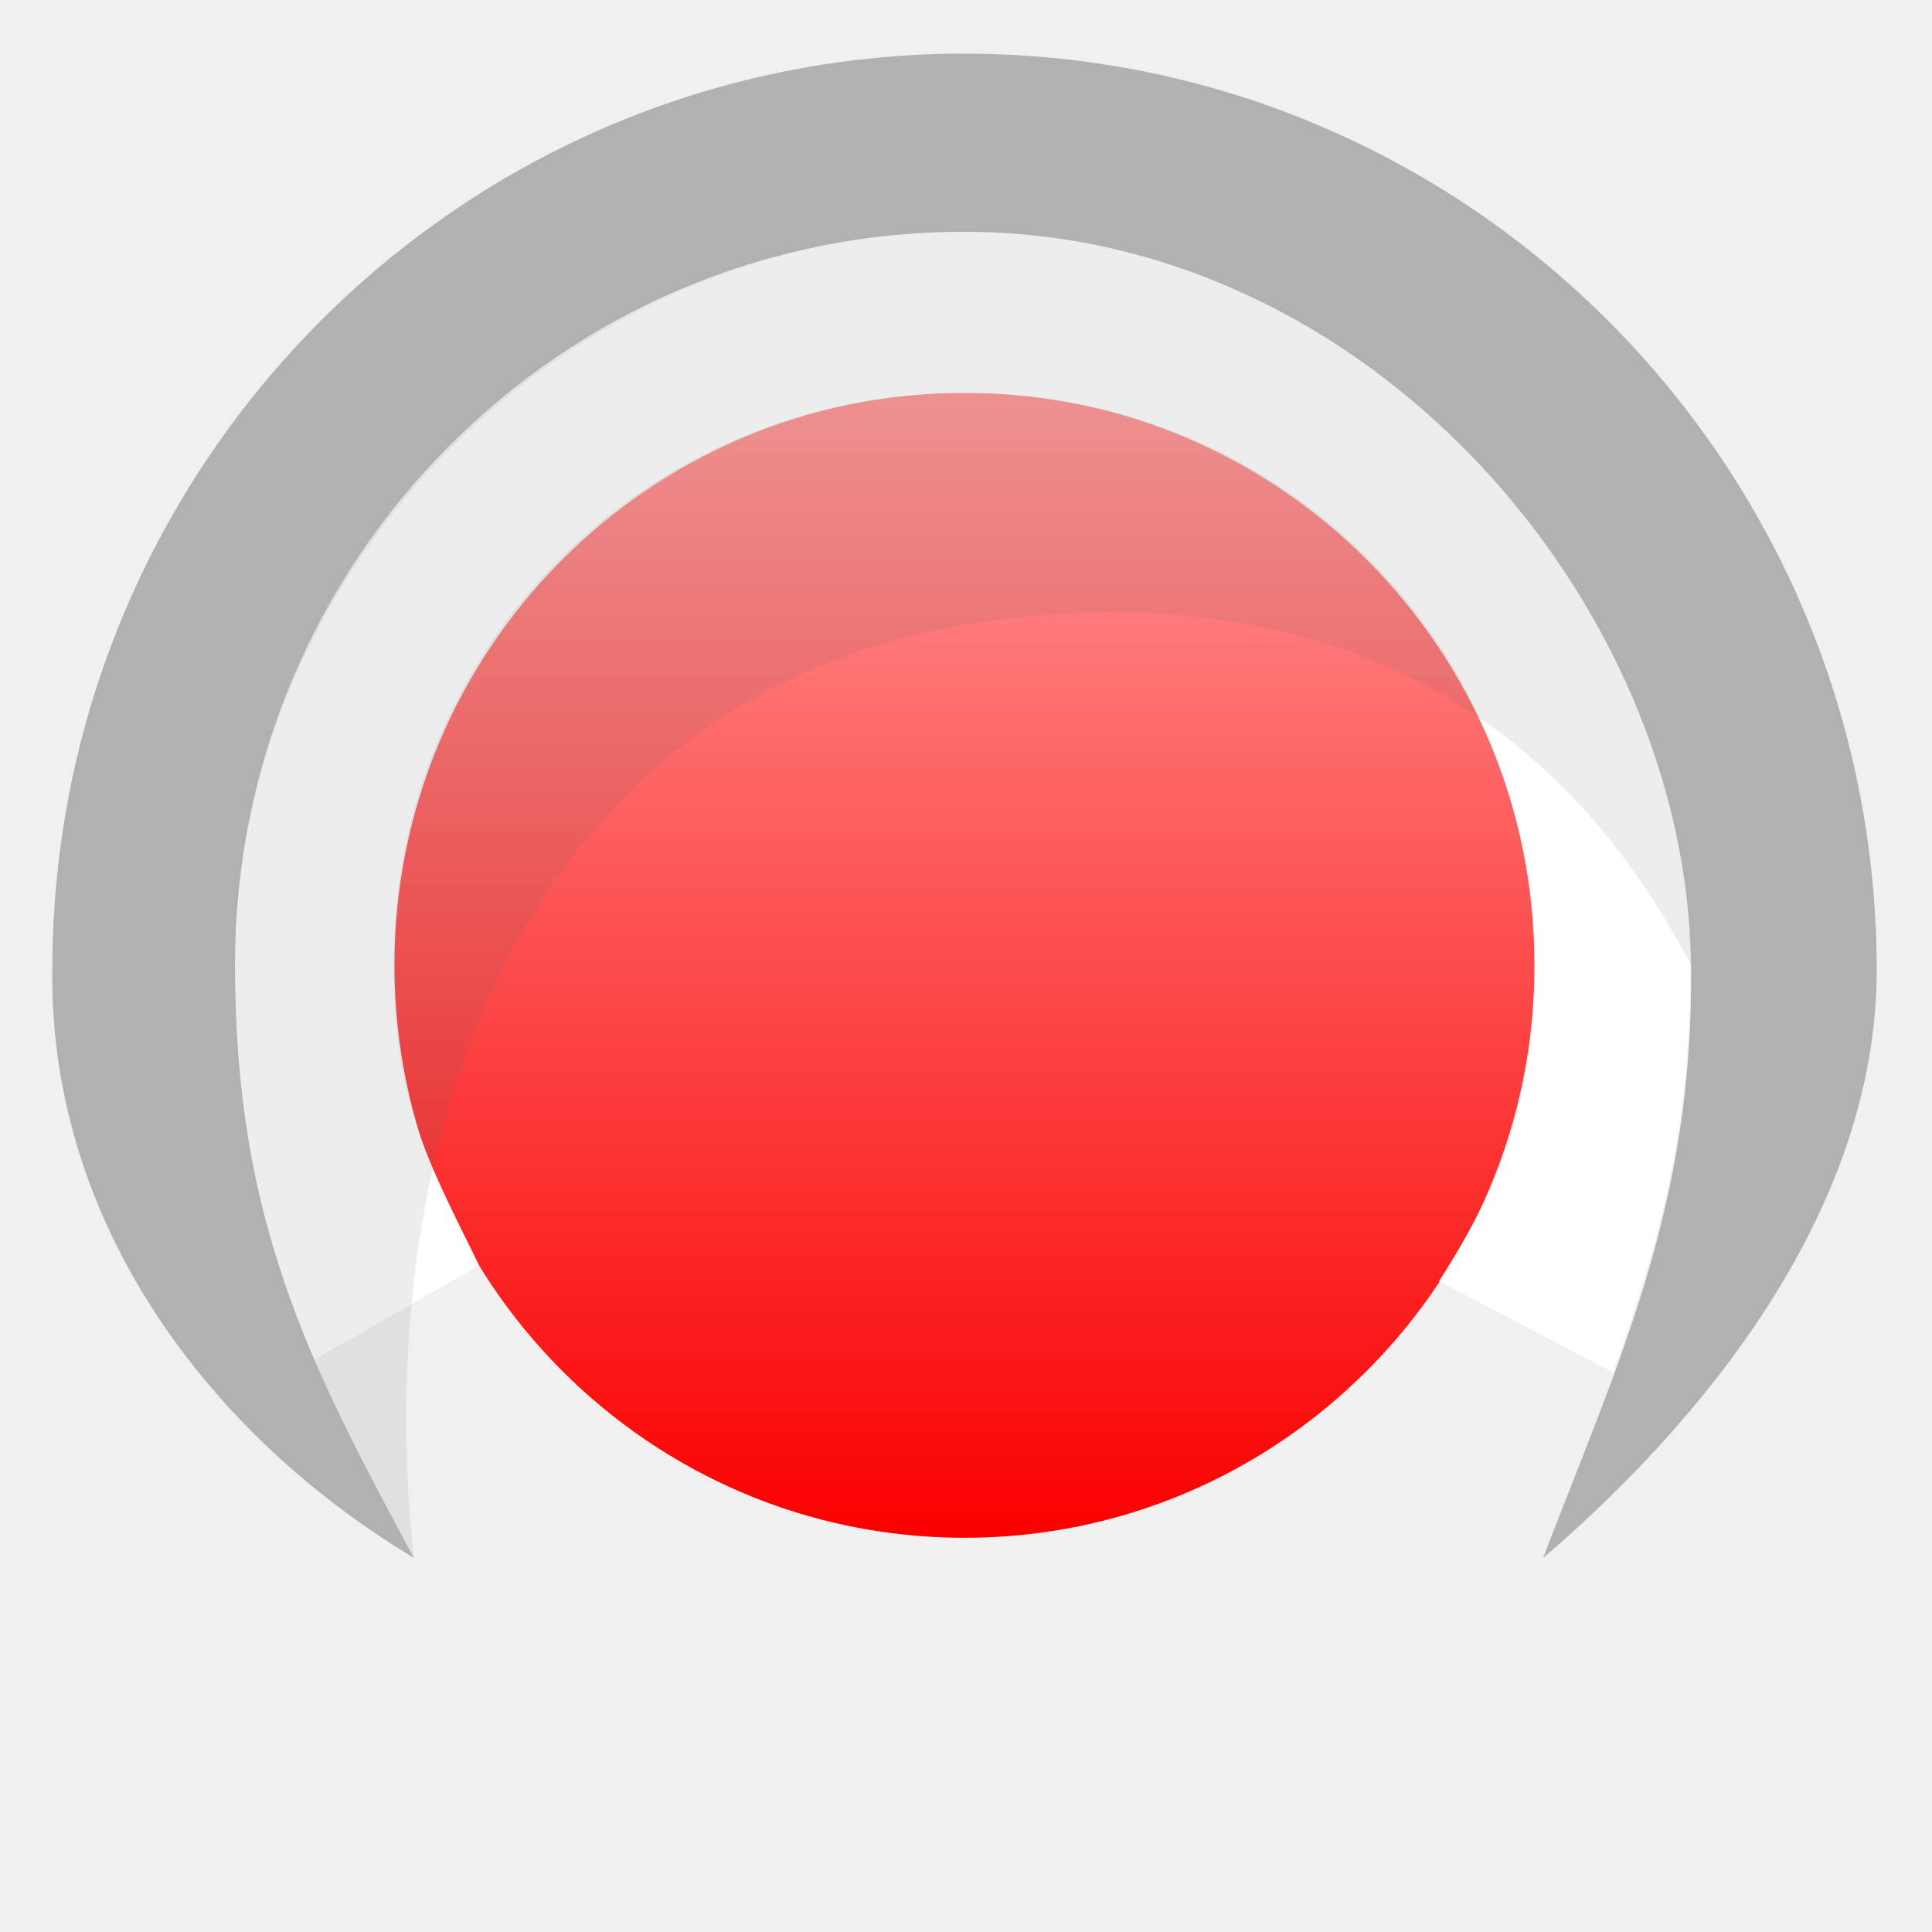
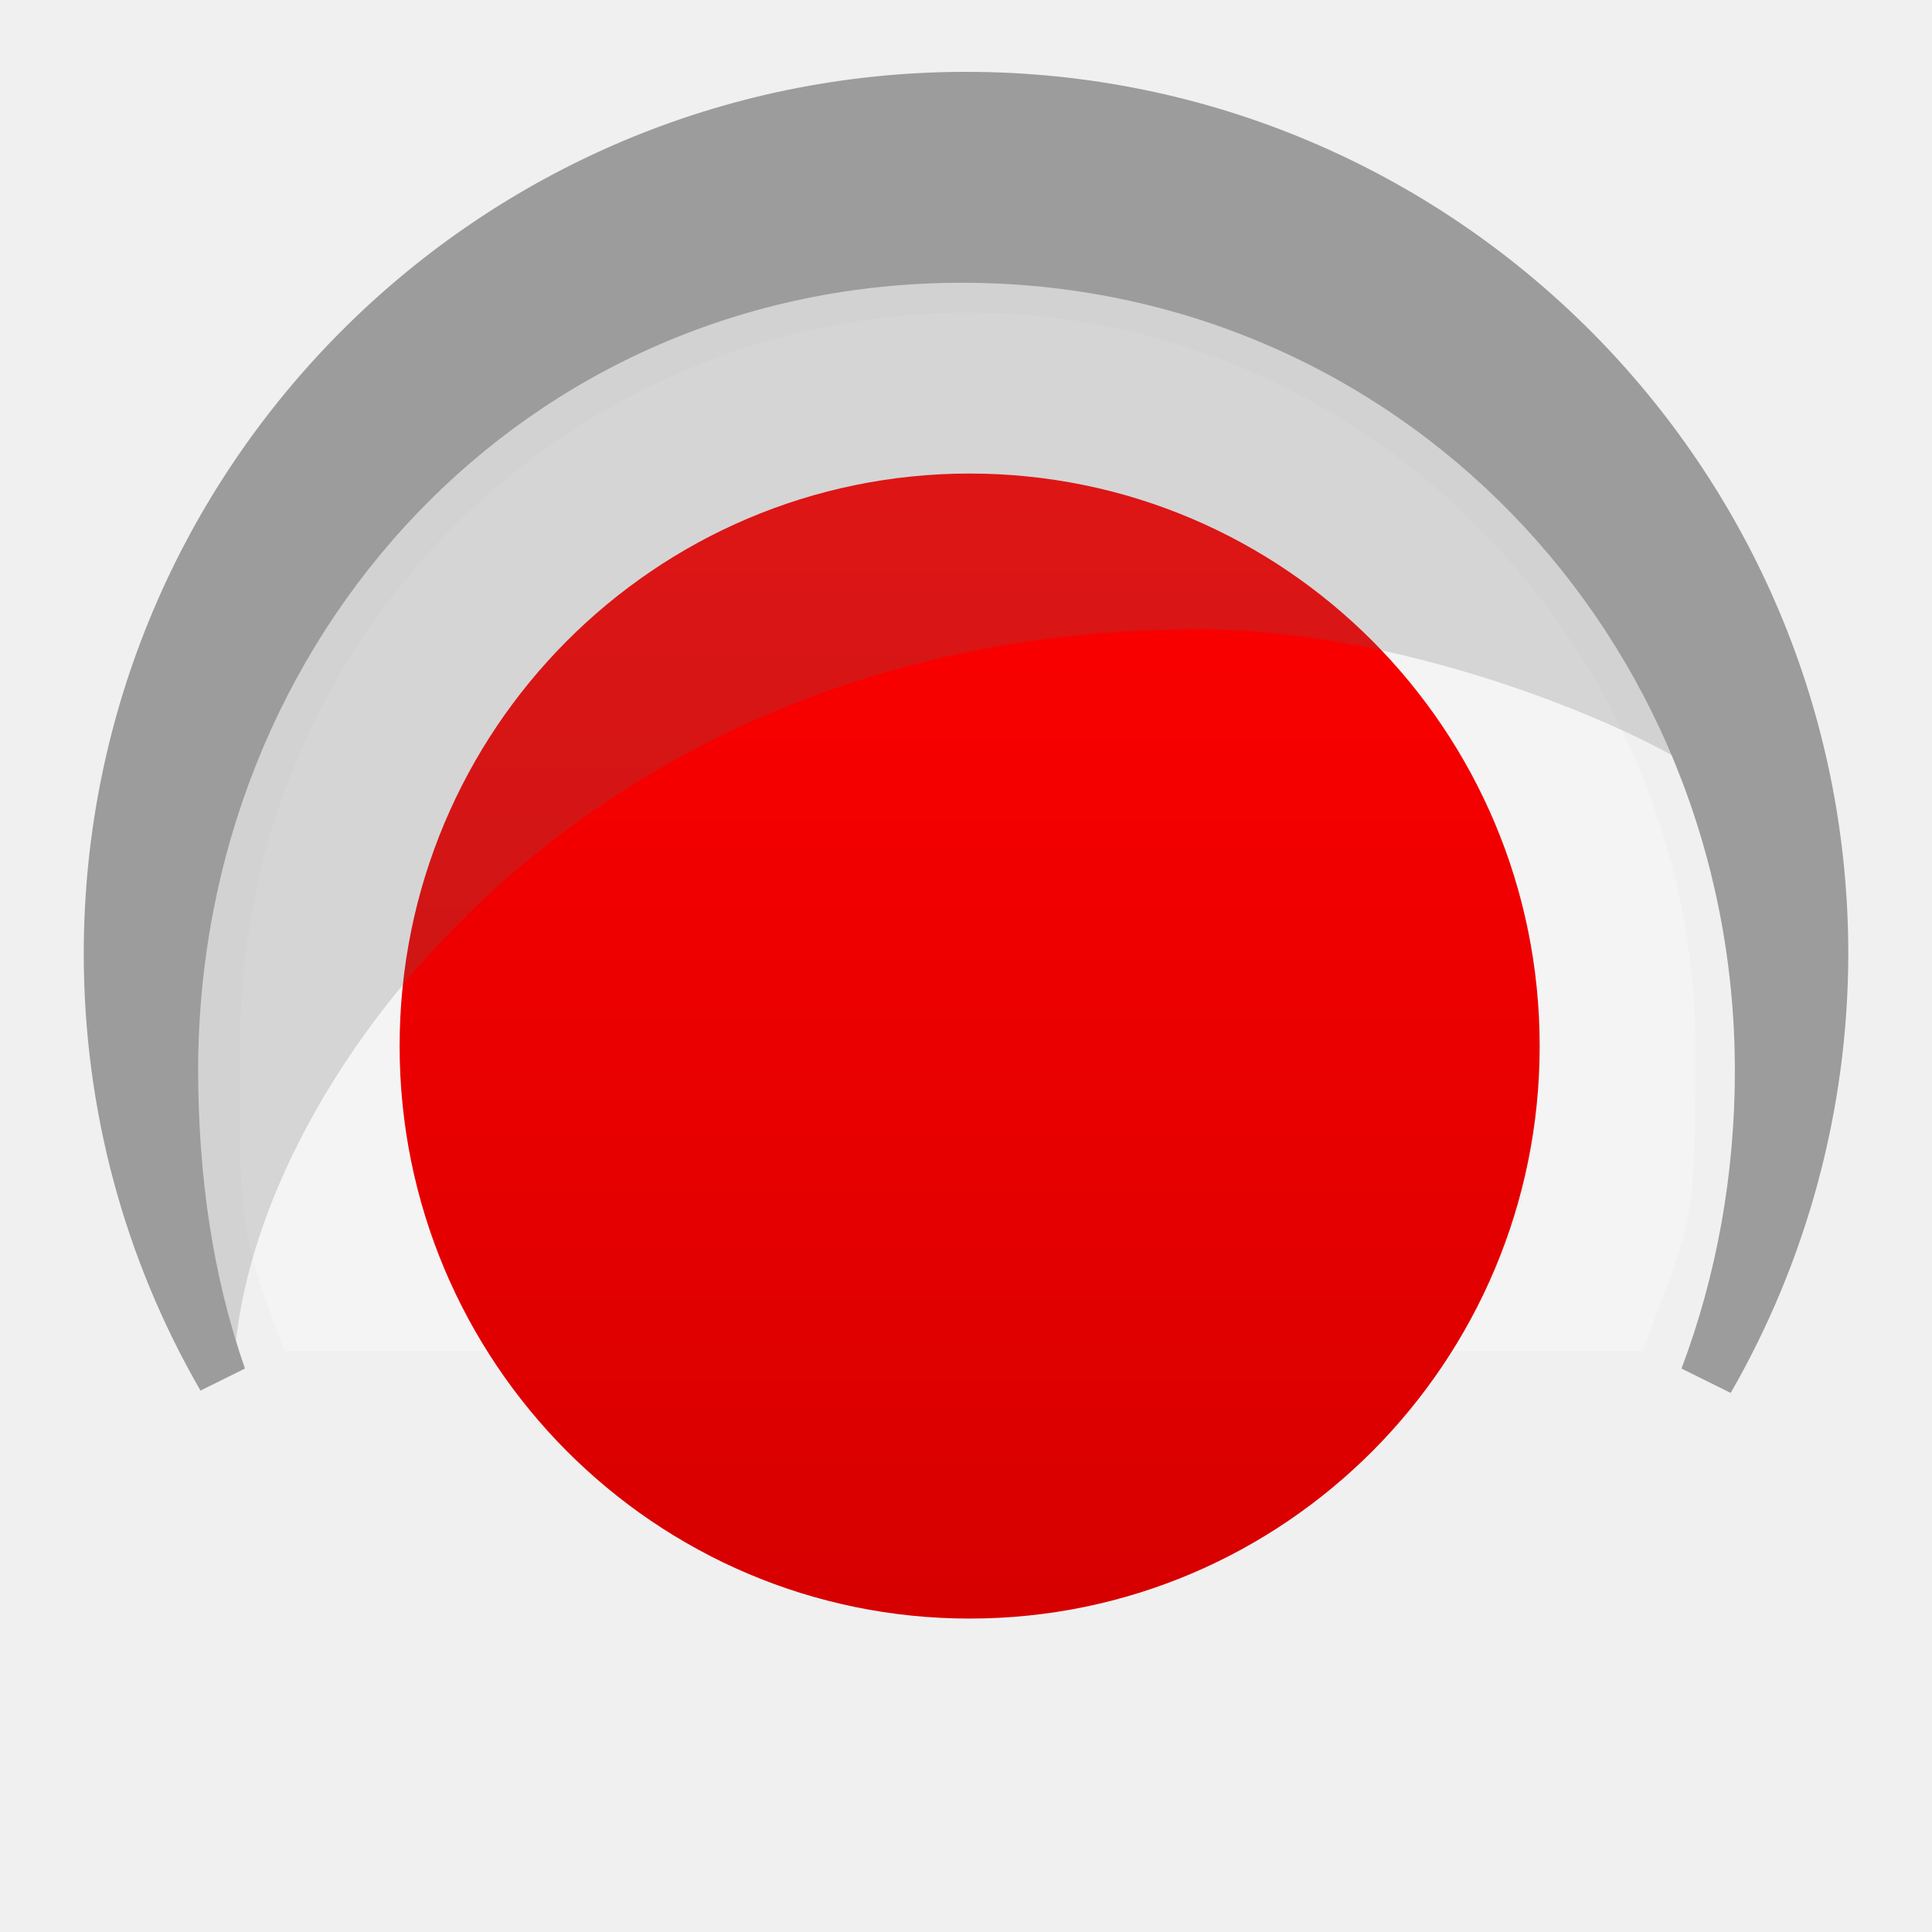
<svg xmlns="http://www.w3.org/2000/svg" width="32" height="32" version="1.1" viewBox="0 0 24 24">
  <defs>
-     <linearGradient id="a" x1="11.981" x2="11.981" y1="2.999" y2="20.983" gradientTransform="matrix(.79098 0 0 .79098 2.5043 2.5063)" gradientUnits="userSpaceOnUse">
-       <stop stop-color="#ff9797ff" offset="0" />
-       <stop stop-color="#fa0000ff" offset="1" />
+     <linearGradient id="a" x1="11.981" x2="11.981" y1="2.999" y2="20.983" gradientTransform="matrix(.79098 0 0 .79098 2.5738 3.0967)" gradientUnits="userSpaceOnUse">
+       <stop stop-color="#ff0000ff" offset="0" />
+       <stop stop-color="#d60000ff" offset="1" />
    </linearGradient>
  </defs>
-   <ellipse cx="11.981" cy="11.991" rx="7.081" ry="7.112" fill="url(#a)" stroke-width=".831" />
-   <path d="m11.981 2.881c-4.947 0-9.063 4.14-9.063 9.11 0.004 2.113 0.36 3.306 0.969 4.911l2.065-1.182c-0.623-1.27-1.063-2.028-1.065-3.733-3.849e-4 -3.975 3.137-7.106 7.094-7.107 3.958-3.329e-4 7.083 3.131 7.083 7.107-0.003 1.702-0.411 2.707-1.188 3.93l2.162 1.133c0.539-1.546 0.958-2.9 0.959-5.012-1.29e-4 -4.969-4.069-9.156-9.016-9.156z" fill="#fff" stroke-width=".874" />
-   <path d="m12.839 7.648c-6.342 0.547-8.267 6.471-7.698 11.706-2.225-3.314-2.387-6.817-2.189-8.466 0.599-4.995 5.194-8.539 10.141-7.945 3.465 0.416 7.913 3.421 7.913 9.043-0.697-1.298-2.722-4.806-8.167-4.337z" fill="#666" fill-opacity=".12" stroke-width=".719" />
-   <path d="m11.981 0.666c-6.258-3.568e-5 -11.331 5.097-11.331 11.383-0.039 3.152 1.958 5.784 4.492 7.304-1.29-2.398-2.223-4.163-2.223-7.369 0-5.028 4.057-9.105 9.063-9.105 5.006-4.211e-4 8.968 4.59 9.025 9.106 0.038 2.998-0.917 4.955-1.838 7.369 1.9-1.627 4.144-4.258 4.144-7.304-1.63e-4 -6.286-5.074-11.383-11.331-11.383z" fill="#b1b1b1" stroke-width="1.105" />
+   <g transform="translate(.043256 .87176)">
+     <g transform="translate(-.047996 -.45822)">
+       <path d="m12.05 3.471c-4.947 0-9.063 3.989-9.063 9.11 0.004 2.113-0.057 2.183 0.552 3.788l2.518 1.18e-4c-0.623-1.27-1.082-2.229-1.084-3.792-3.665e-4 -3.785 3.12-7.106 7.078-7.107 3.958-3.32e-4 7.083 3.345 7.083 7.107 0 1.484-0.313 2.569-1.09 3.792l2.366-1.18e-4c0.584-1.61 0.657-1.388 0.657-3.741-1.29e-4 -4.969-4.069-9.156-9.016-9.156z" fill="#fff" fill-opacity=".293" stroke-width=".874" />
+       <ellipse cx="12.05" cy="12.581" rx="7.081" ry="7.112" fill="url(#a)" stroke-width=".831" />
+       <path d="m2.908 16.65c-1.155-2.095-0.739-3.561-0.526-5.332 0.644-5.365 5.549-9.093 10.863-8.455 3.722 0.446 7.855 0.269 7.855 6.307-0.622-0.453-3.47-1.766-6.217-1.766-7.703 0-11.895 5.795-11.974 9.246z" fill="#666" fill-opacity=".214" stroke-width=".772" />
+       <path d="m12.006 0.479c-6.053-4.18e-4 -10.96 4.906-10.961 10.959 0.002 1.944 0.51 3.795 1.45 5.423l0.553-0.274c-0.405-1.158-0.579-2.402-0.582-3.696 3.965e-4 -5.409 4.081-9.793 9.49-9.792 5.408 3.97e-4 9.6 4.384 9.6 9.792-5.45e-4 1.286-0.226 2.537-0.663 3.696l0.611 0.303c0.94-1.634 1.458-3.508 1.461-5.452-4.38e-4 -6.052-4.907-10.959-10.959-10.959z" fill="#9c9c9c" stroke-width=".793" />
+     </g>
+   </g>
</svg>
